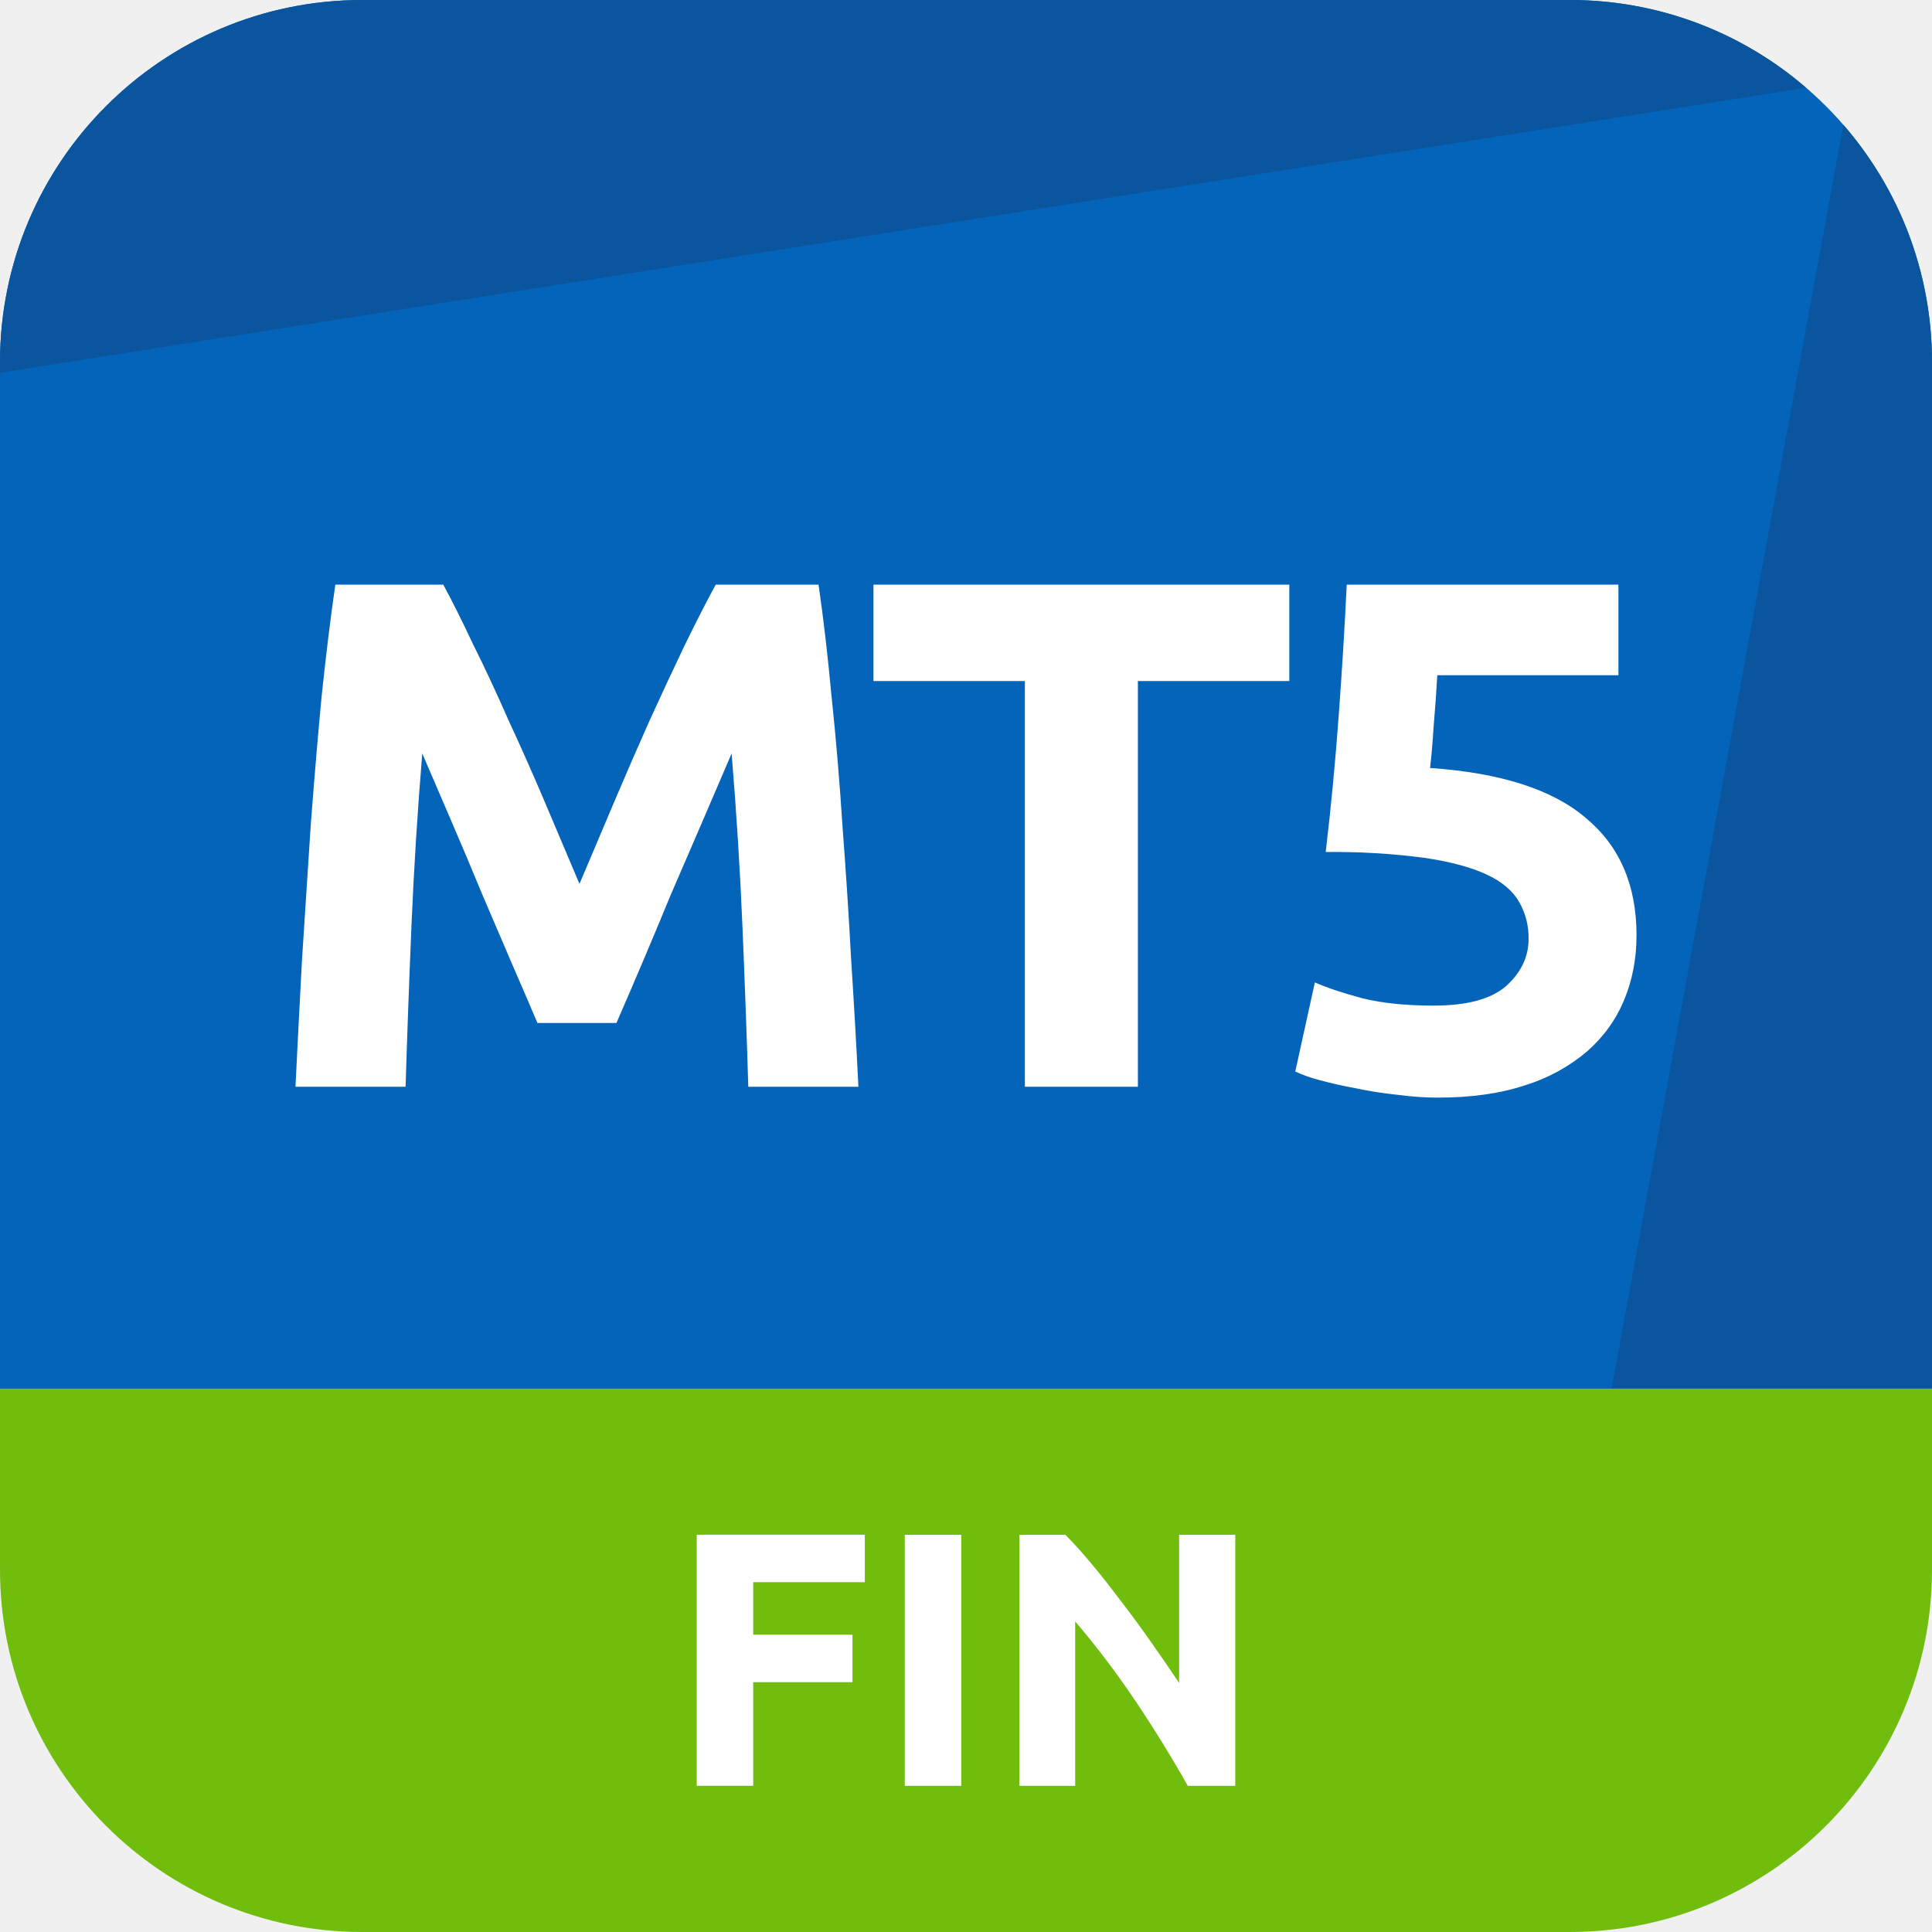
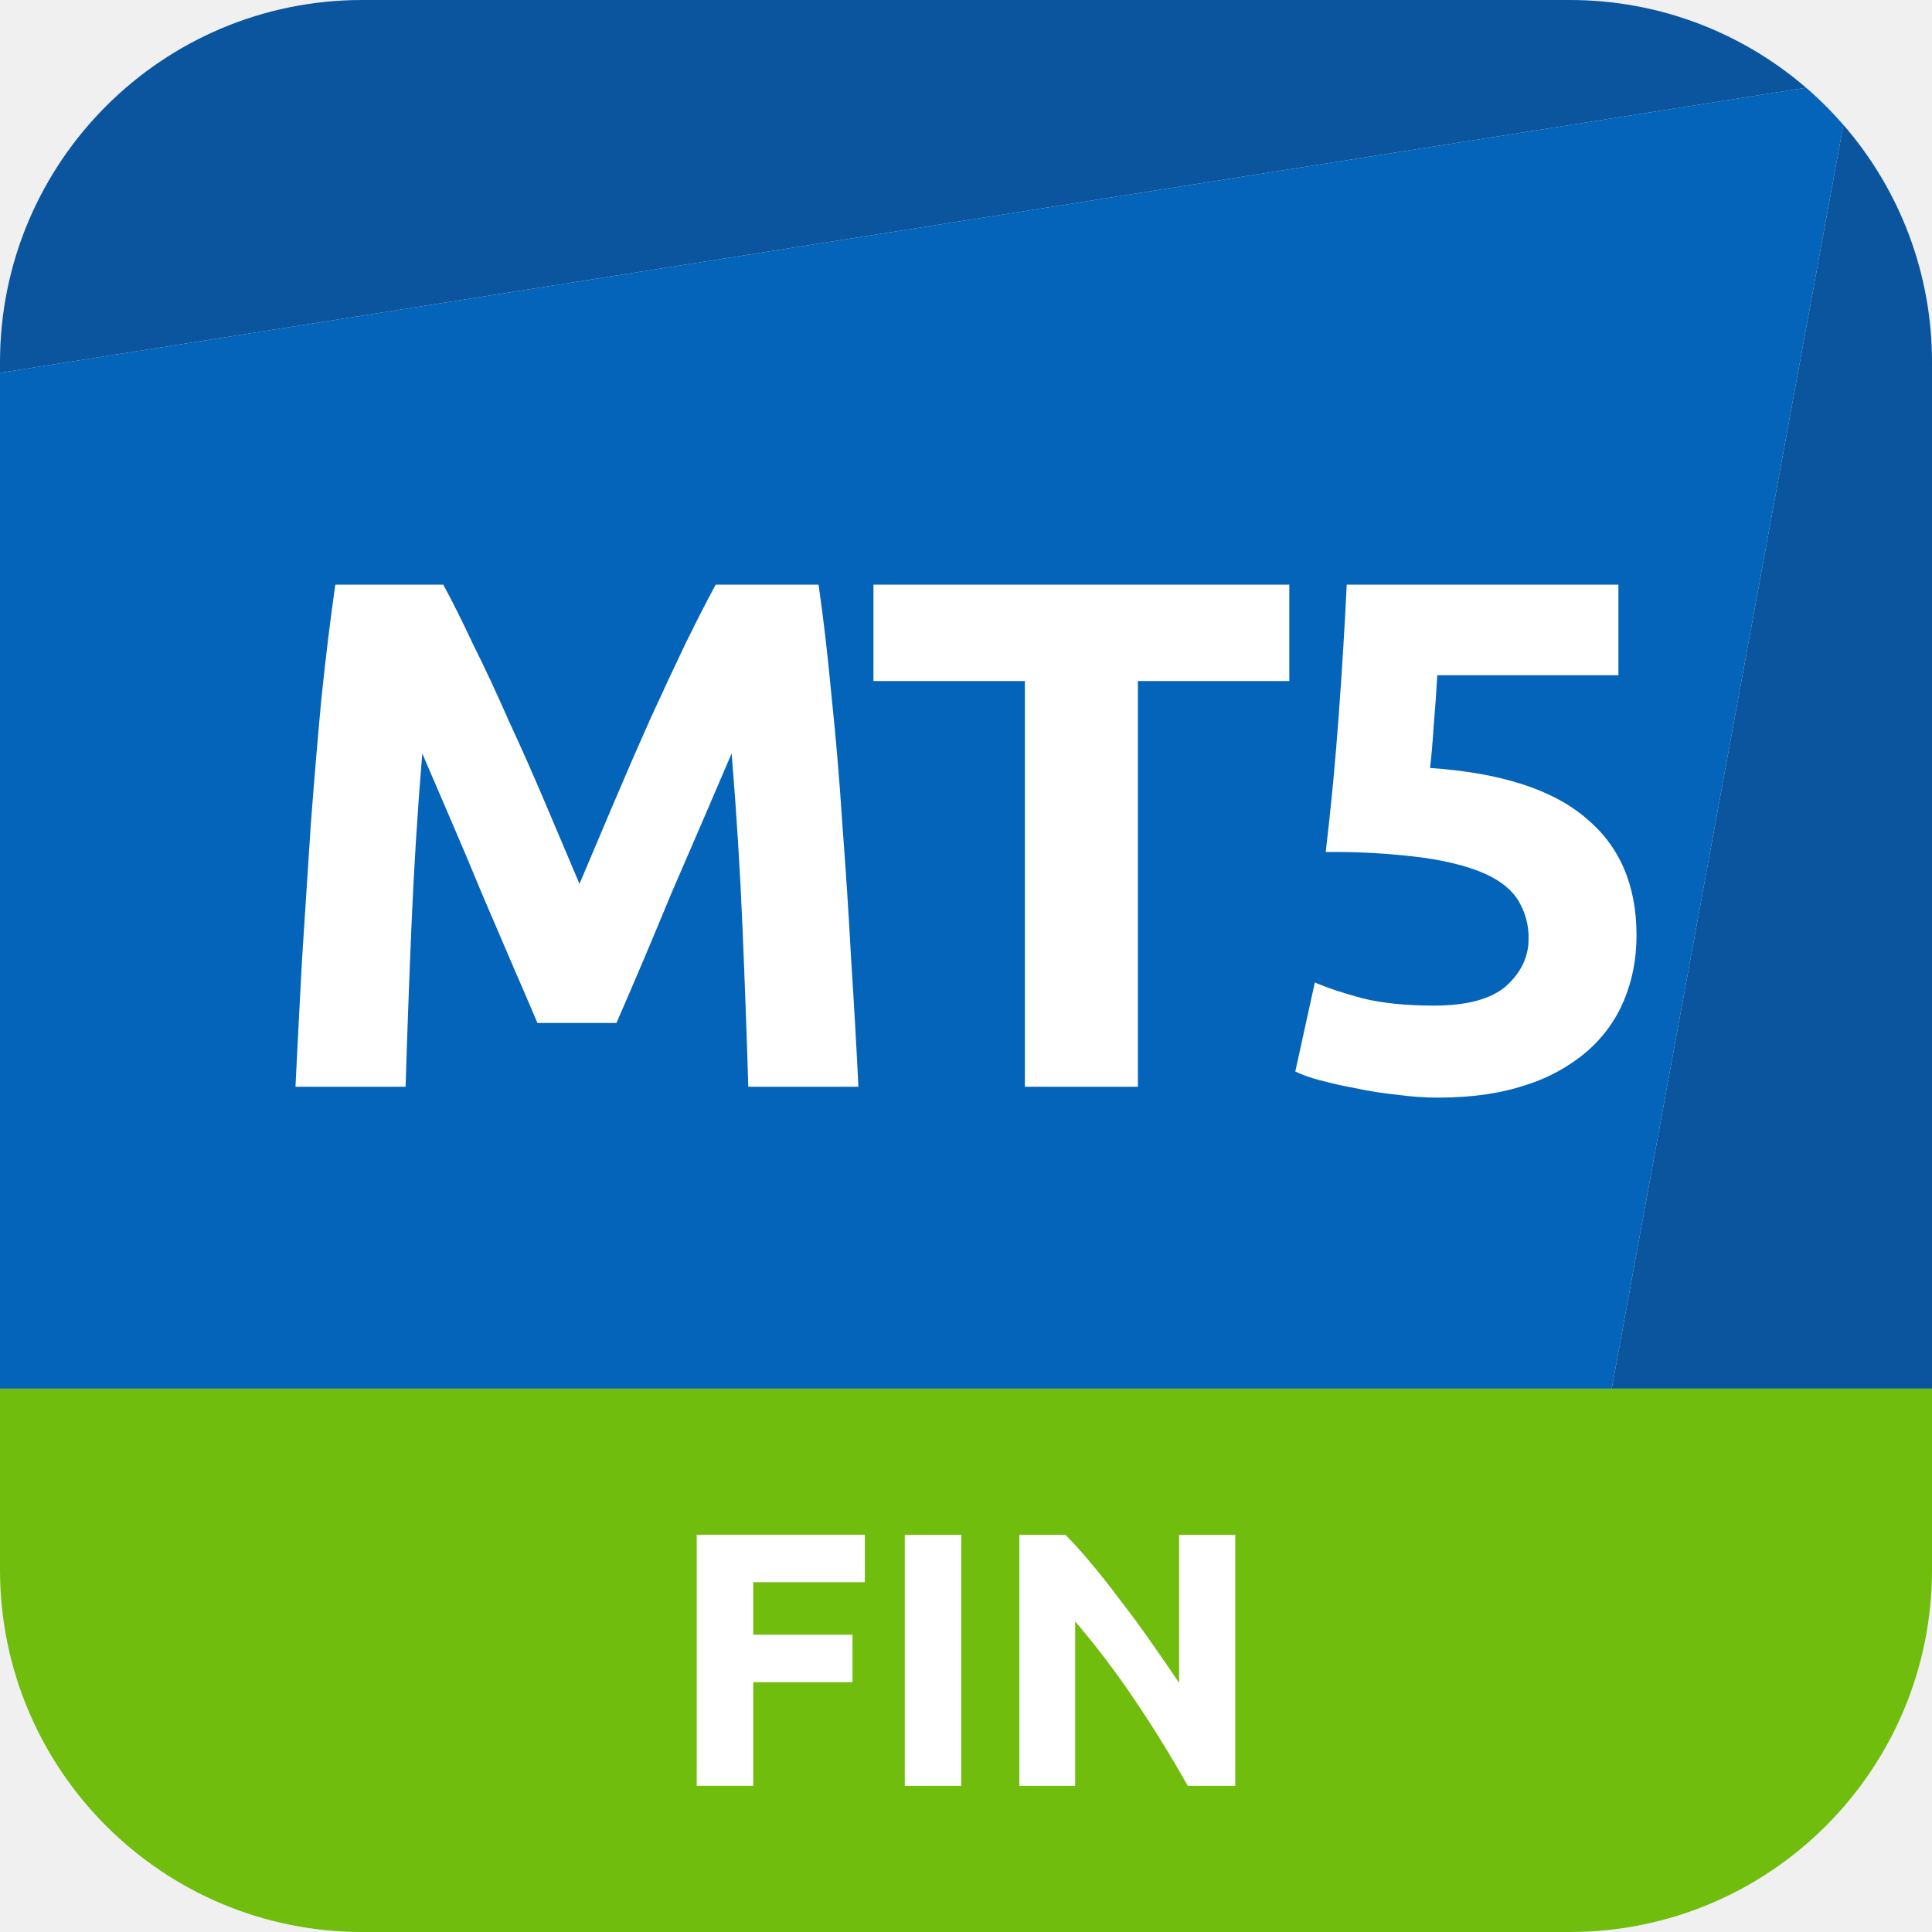
<svg xmlns="http://www.w3.org/2000/svg" viewBox="0 0 32 32" fill="none">
-   <path d="M26 0H6a6 6 0 00-6 6v17.5h32V6a6 6 0 00-6-6z" fill="#0364B9" />
-   <path d="M6 0a6 6 0 00-6 6v.174l29.914-4.721A5.976 5.976 0 0026 0H6zM32 6c0-1.504-.553-2.88-1.468-3.933L26.602 23.5H32V6z" fill="#0A559E" />
  <path d="M0 23h32v3a6 6 0 01-6 6H6a6 6 0 01-6-6v-3z" fill="#71BD0E" />
+   <path d="M26.695 23H0V6.175l29.915-4.722c.22.19.426.396.617.615L26.695 23z" fill="#0364B9" />
+   <path d="M0 6a6 6 0 016-6h20c1.496 0 2.864.548 3.915 1.453L0 6.175V6zM26.695 23l3.837-20.932A5.975 5.975 0 0132 6v17h-5.305z" fill="#0A559E" />
  <path d="M7.342 9.684c.144.264.308.592.492.984.192.384.388.804.588 1.26.208.448.412.908.612 1.38l.564 1.332.564-1.332c.2-.472.4-.932.6-1.38.208-.456.404-.876.588-1.26.192-.392.36-.72.504-.984h1.704c.08.552.152 1.172.216 1.86.072.68.132 1.392.18 2.136.056.736.104 1.476.144 2.22.048.744.088 1.444.12 2.1h-1.824c-.024-.808-.056-1.688-.096-2.64-.04-.952-.1-1.912-.18-2.88a517.564 517.564 0 01-1.008 2.34 108.944 108.944 0 01-.9 2.124H8.902c-.112-.264-.248-.58-.408-.948-.16-.376-.328-.768-.504-1.176-.168-.408-.34-.816-.516-1.224l-.48-1.116c-.08.968-.14 1.928-.18 2.88-.04.952-.072 1.832-.096 2.64H4.894c.032-.656.068-1.356.108-2.1l.144-2.22c.056-.744.116-1.456.18-2.136.072-.688.148-1.308.228-1.86h1.788zM21.355 9.684v1.596h-2.508V18h-1.872v-6.72h-2.508V9.684h6.888zM25.318 15.552a1.18 1.18 0 00-.156-.612c-.104-.184-.284-.336-.54-.456-.256-.12-.6-.212-1.032-.276a11.46 11.46 0 00-1.632-.096c.088-.744.16-1.5.216-2.268.056-.768.1-1.488.132-2.16h4.5v1.5h-3c-.016.288-.036.568-.06.84-.016.264-.036.496-.06.696 1.168.08 2.028.356 2.58.828.56.464.84 1.112.84 1.944 0 .384-.068.74-.204 1.068-.136.328-.34.612-.612.852a2.9 2.9 0 01-1.032.564c-.408.136-.888.204-1.44.204-.216 0-.444-.016-.684-.048a6.41 6.41 0 01-.684-.108 7.294 7.294 0 01-.588-.132 2.309 2.309 0 01-.408-.144l.324-1.476c.2.088.464.176.792.264.328.08.72.12 1.176.12.552 0 .952-.108 1.2-.324.248-.224.372-.484.372-.78zM11.54 29.58V25.42h2.784v.786h-1.848v.87h1.644v.786h-1.644v1.716h-.936zM14.986 25.421h.935v4.158h-.935v-4.158zM19.674 29.58a20.923 20.923 0 00-.87-1.41 14.33 14.33 0 00-.996-1.315v2.724h-.924v-4.158h.762c.132.132.278.294.438.486.16.192.322.398.486.618.168.216.334.442.498.678.164.232.318.456.462.672v-2.454h.93v4.158h-.786z" fill="#fff" />
</svg>
